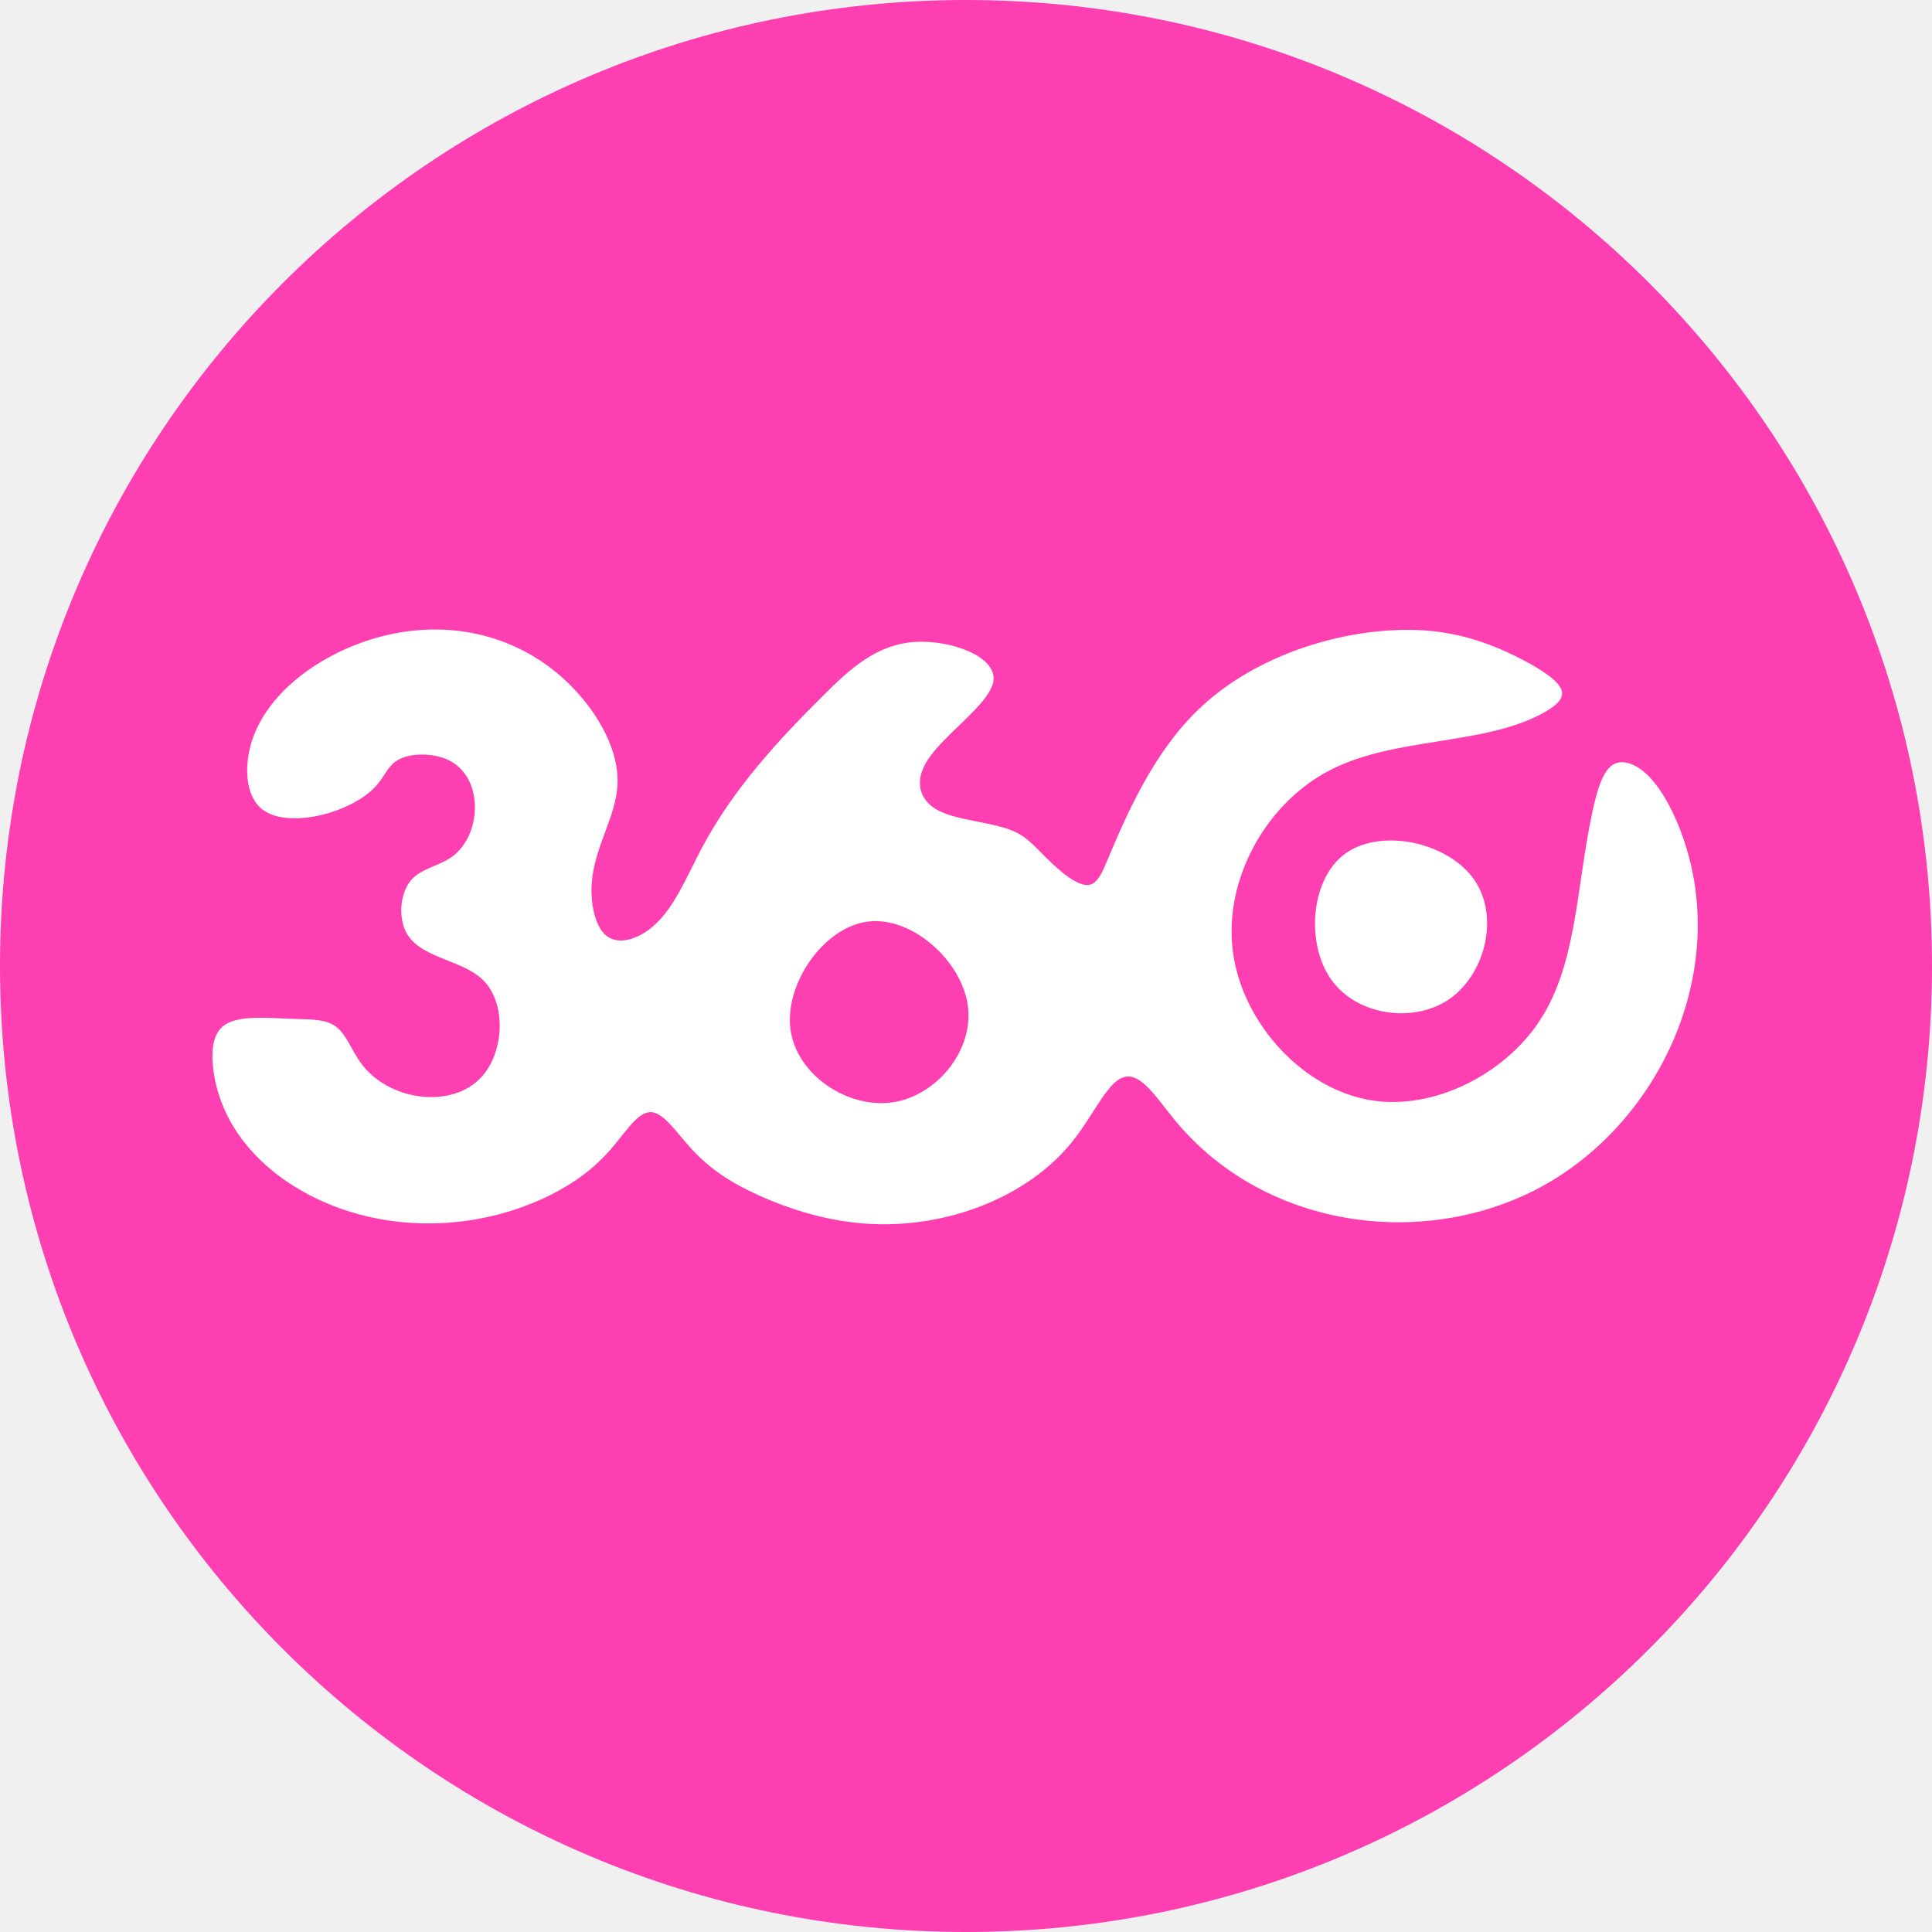
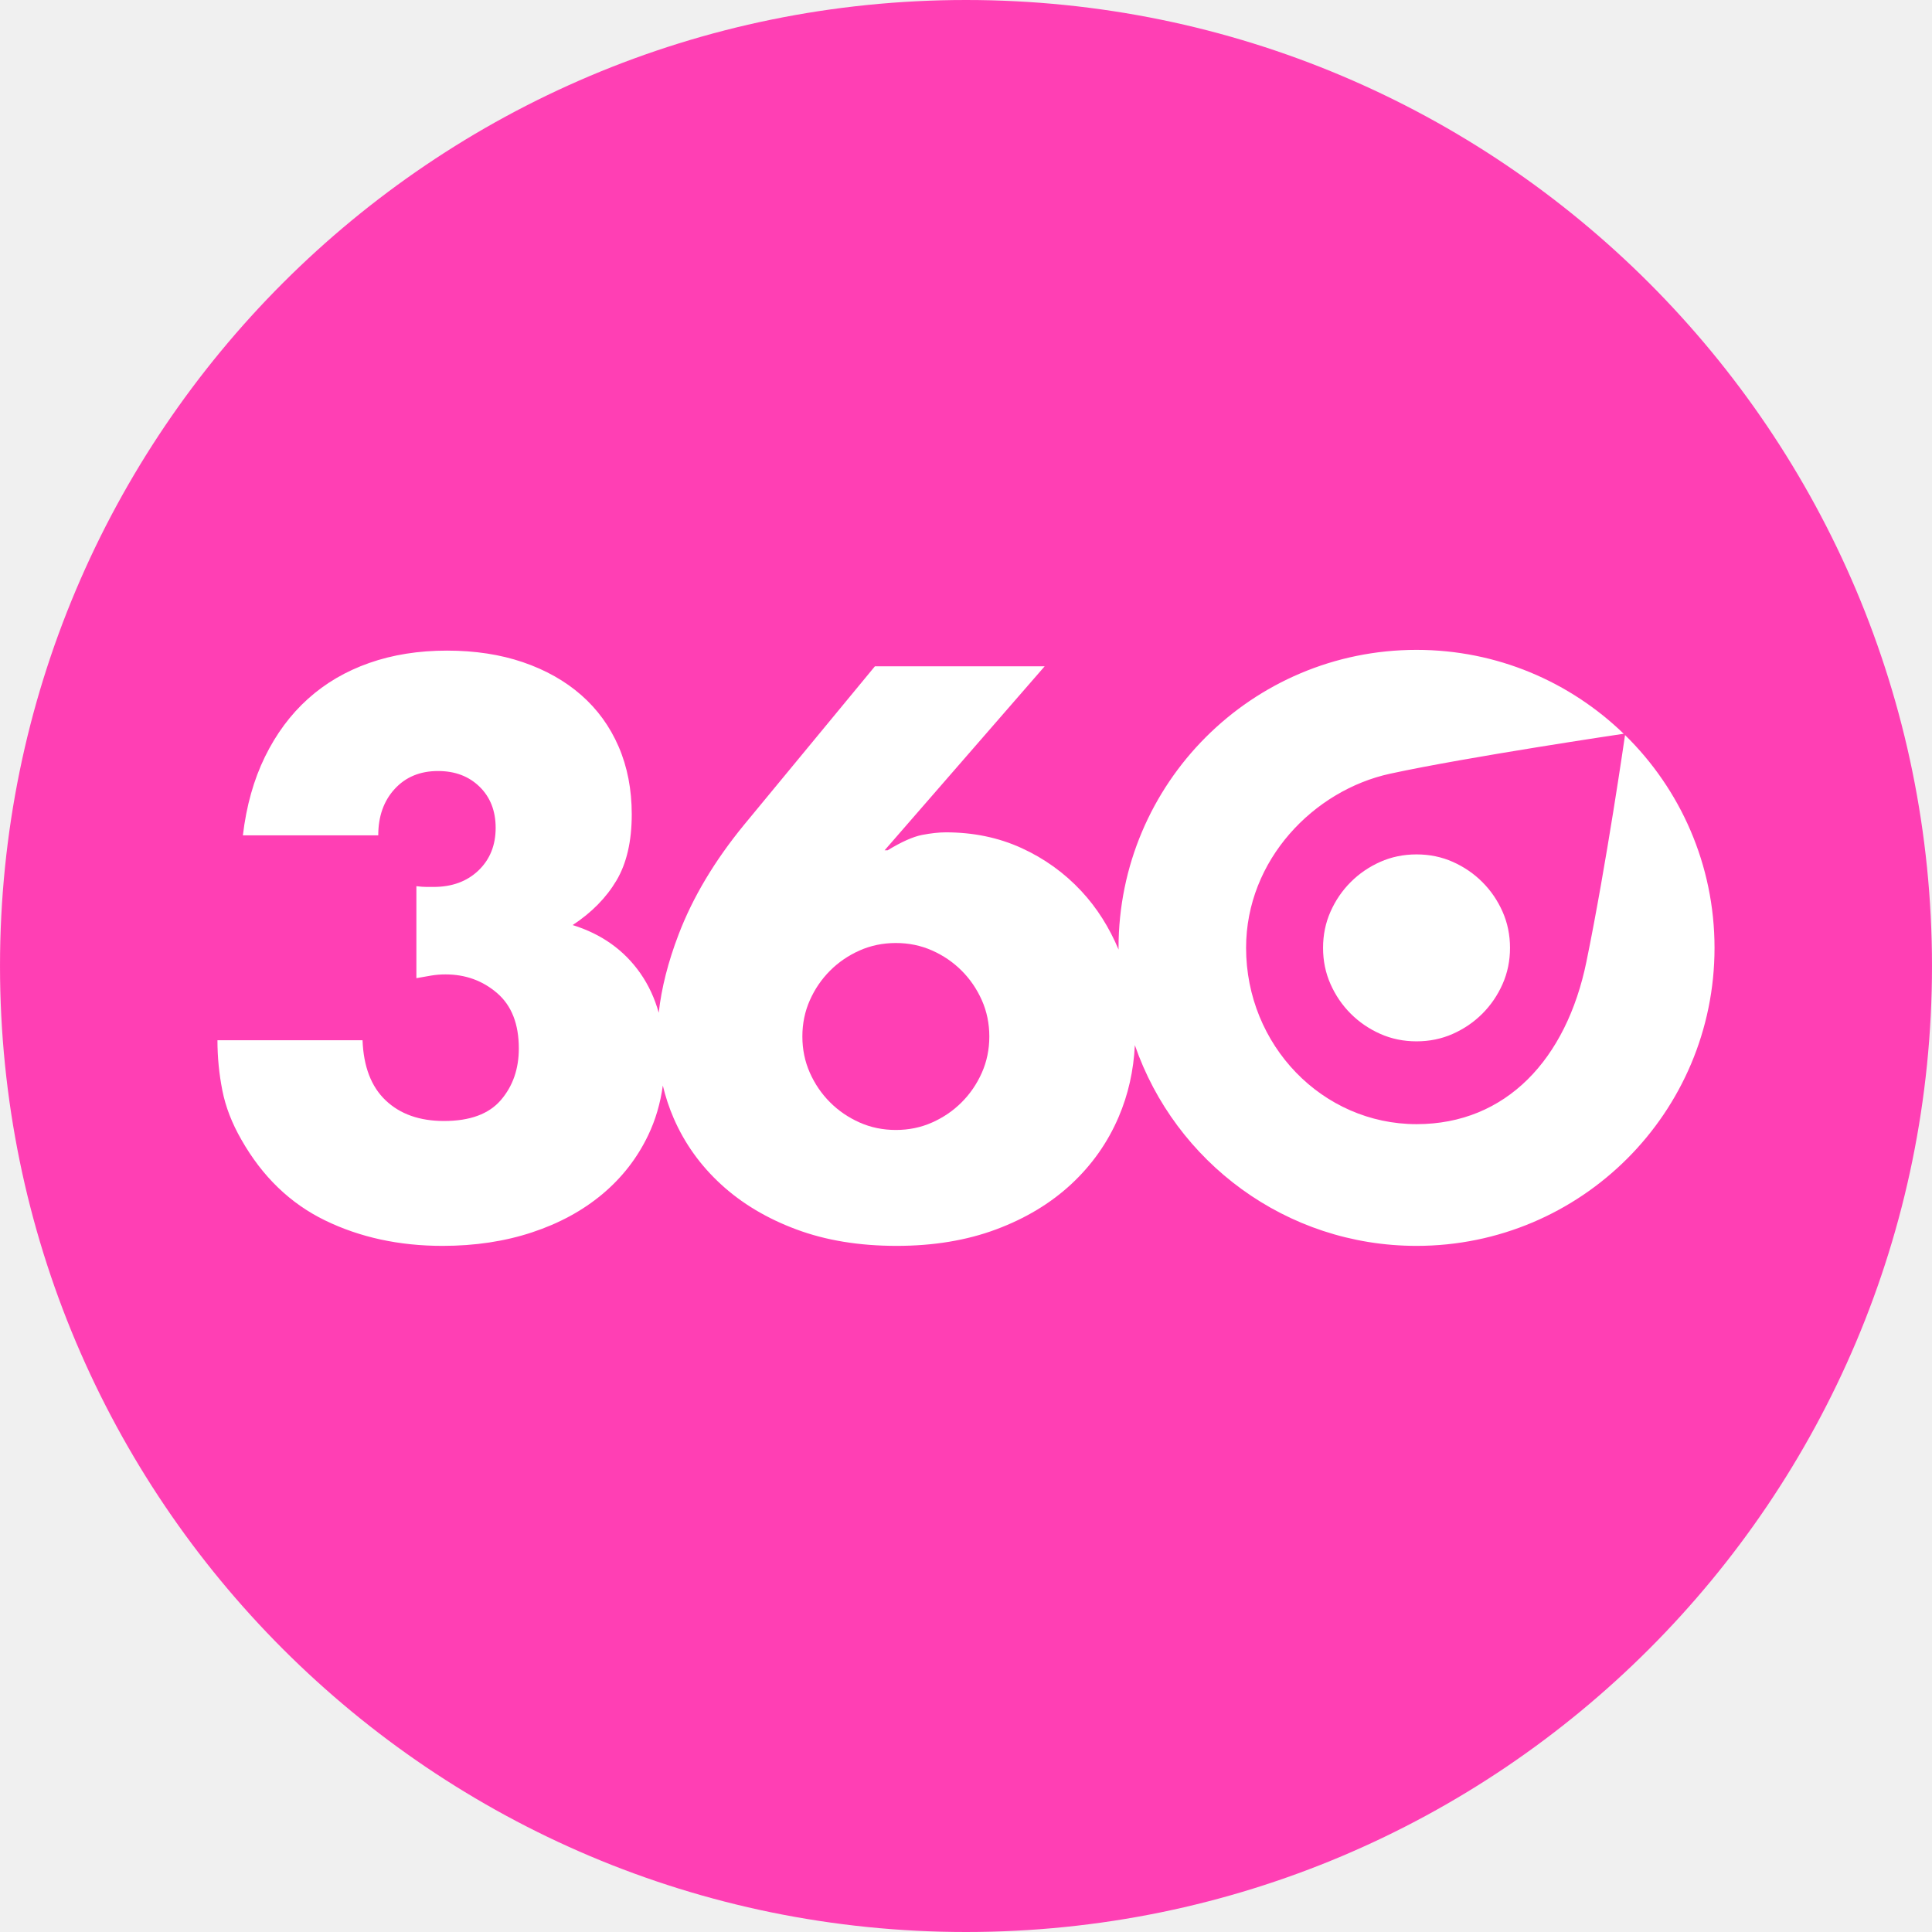
- <svg xmlns="http://www.w3.org/2000/svg" viewBox="2 1.5 80 80" role="img" aria-labelledby="title">
-   <circle cx="42" cy="41.5" r="40" fill="#fd3fb2" />
-   <path fill="#fff" fill-rule="evenodd" d="M17.339 27.984 C20.369 27.031 23.561 27.708 25.760 30.019 C26.815 31.128 27.642 32.613 27.569 34.005 C27.500 35.338 26.604 36.586 26.502 38.073 C26.444 38.902 26.634 39.806 27.054 40.200 C27.560 40.673 28.400 40.409 29.041 39.858 C29.925 39.100 30.432 37.799 31.065 36.608 C32.366 34.161 34.198 32.181 36.077 30.311 C37.168 29.226 38.275 28.178 39.903 28.080 C41.363 27.993 43.243 28.670 43.139 29.665 C43.036 30.645 41.010 31.932 40.342 33.085 C39.868 33.906 40.081 34.660 40.865 35.066 C41.698 35.497 43.173 35.537 44.043 35.950 C44.536 36.184 44.835 36.537 45.303 37.001 C45.844 37.537 46.612 38.220 47.094 38.141 C47.460 38.081 47.661 37.583 47.867 37.090 C48.903 34.608 50.041 32.252 51.960 30.570 C54.113 28.682 57.248 27.643 60.032 27.584 C61.684 27.549 63.213 27.860 65.053 28.822 C65.809 29.216 66.617 29.721 66.679 30.157 C66.729 30.501 66.312 30.803 65.857 31.047 C63.336 32.402 59.665 31.990 56.960 33.451 C54.347 34.862 52.636 38.023 53.062 40.985 C53.483 43.914 55.992 46.649 58.852 47.072 C61.362 47.444 64.141 46.036 65.607 43.981 C67.315 41.589 67.243 38.321 67.944 35.090 C68.128 34.241 68.366 33.394 68.820 33.145 C69.048 33.020 69.329 33.046 69.598 33.159 C70.424 33.508 71.125 34.689 71.589 35.905 C73.716 41.485 70.848 47.798 65.997 50.544 C61.197 53.261 54.455 52.486 50.661 47.900 C49.802 46.862 49.095 45.628 48.267 46.239 C47.836 46.558 47.371 47.380 46.950 48.016 C46.612 48.527 46.302 48.919 45.955 49.281 C44.028 51.283 40.936 52.347 37.982 52.177 C36.359 52.084 34.777 51.617 33.357 50.968 C32.352 50.508 31.428 49.957 30.578 49.013 C30.008 48.379 29.471 47.569 28.956 47.550 C28.428 47.531 27.924 48.343 27.368 48.999 C26.607 49.898 25.748 50.502 24.809 50.973 C22.164 52.300 18.886 52.564 16.008 51.511 C13.498 50.593 11.291 48.673 10.859 45.970 C10.741 45.230 10.755 44.430 11.194 44.028 C11.760 43.510 13.029 43.652 14.090 43.688 C14.864 43.714 15.526 43.683 15.969 44.056 C16.353 44.379 16.571 45.005 16.935 45.507 C18.096 47.109 20.736 47.437 21.952 46.081 C22.877 45.049 22.978 43.045 22.002 42.082 C21.109 41.200 19.313 41.190 18.783 40.033 C18.495 39.407 18.579 38.443 19.038 37.927 C19.448 37.467 20.156 37.362 20.674 37.007 C21.954 36.129 22.066 33.715 20.591 32.984 C19.933 32.658 18.959 32.667 18.438 32.993 C18.060 33.231 17.922 33.637 17.612 34.000 C16.636 35.142 13.956 35.858 12.868 35.020 C12.306 34.588 12.169 33.743 12.262 32.955 C12.540 30.596 14.887 28.756 17.339 27.984 Z     M57.610 36.919 C59.082 35.736 61.948 36.352 63.043 37.925 C64.112 39.461 63.492 41.910 61.939 42.920 C60.477 43.870 58.187 43.544 57.132 42.076 C56.079 40.610 56.257 38.005 57.610 36.919 Z     M37.982 39.656 C36.118 39.860 34.491 42.223 34.730 44.108 C34.971 46.012 37.116 47.426 38.981 47.142 C40.792 46.865 42.338 44.987 42.073 43.123 C41.811 41.284 39.786 39.459 37.982 39.656 Z" />
+ <svg xmlns="http://www.w3.org/2000/svg" viewBox="0 0 95.807 95.808" width="96" height="96">
+   <path fill="#ffffff" fill-rule="nonzero" d="M90.545 47.904C90.545 71.454 71.454 90.546 47.903 90.546C24.353 90.546 5.262 71.454 5.262 47.904C5.262 24.354 24.353 5.262 47.903 5.262C71.454 5.262 90.545 24.354 90.545 47.904Z" />
+   <path fill="#ff3fb4" fill-rule="nonzero" d="M74.881 47.005C74.881 47.648 74.757 48.248 74.51 48.804C74.263 49.36 73.929 49.848 73.509 50.269C73.088 50.689 72.6 51.023 72.044 51.27C71.488 51.517 70.888 51.64 70.246 51.64C69.602 51.64 69.003 51.517 68.447 51.27C67.891 51.023 67.402 50.689 66.982 50.269C66.561 49.848 66.228 49.36 65.981 48.804C65.733 48.248 65.61 47.648 65.61 47.005C65.61 46.363 65.733 45.763 65.981 45.206C66.228 44.65 66.561 44.162 66.982 43.742C67.402 43.321 67.891 42.988 68.447 42.74C69.003 42.493 69.602 42.37 70.246 42.37C70.888 42.37 71.488 42.493 72.044 42.74C72.6 42.988 73.088 43.321 73.509 43.742C73.929 44.162 74.263 44.65 74.51 45.206C74.757 45.763 74.881 46.363 74.881 47.005ZM70.246 61.783C63.773 61.783 58.277 57.62 56.277 51.828C56.215 53.093 55.948 54.28 55.475 55.386C54.931 56.66 54.146 57.772 53.121 58.724C52.095 59.676 50.852 60.424 49.394 60.967C47.935 61.511 46.291 61.783 44.462 61.783C42.607 61.783 40.951 61.511 39.492 60.967C38.033 60.424 36.791 59.682 35.765 58.742C34.739 57.803 33.954 56.709 33.41 55.46C33.18 54.932 33.002 54.389 32.869 53.832C32.749 54.708 32.509 55.53 32.144 56.295C31.6 57.432 30.84 58.408 29.863 59.224C28.886 60.04 27.725 60.67 26.377 61.115C25.03 61.56 23.553 61.783 21.946 61.783C19.795 61.783 17.854 61.362 16.124 60.522C14.393 59.682 13.009 58.347 11.97 56.517C11.5 55.701 11.185 54.886 11.025 54.07C10.864 53.254 10.783 52.426 10.783 51.585L17.978 51.585C18.027 52.896 18.41 53.891 19.127 54.57C19.844 55.25 20.808 55.59 22.02 55.59C23.305 55.59 24.245 55.244 24.838 54.552C25.432 53.86 25.728 53.007 25.728 51.993C25.728 50.782 25.37 49.867 24.653 49.249C23.936 48.631 23.083 48.321 22.094 48.321C21.847 48.321 21.612 48.34 21.39 48.377C21.167 48.414 20.92 48.458 20.648 48.507L20.648 43.946C20.845 43.97 21.012 43.983 21.149 43.983L21.501 43.983C22.415 43.983 23.157 43.711 23.726 43.167C24.294 42.623 24.579 41.919 24.579 41.053C24.579 40.213 24.313 39.533 23.782 39.014C23.25 38.494 22.564 38.235 21.723 38.235C20.833 38.235 20.116 38.531 19.572 39.125C19.028 39.718 18.757 40.485 18.757 41.424L12.044 41.424C12.217 39.966 12.582 38.667 13.138 37.53C13.695 36.393 14.405 35.435 15.271 34.656C16.136 33.877 17.149 33.284 18.312 32.876C19.473 32.468 20.759 32.264 22.168 32.264C23.553 32.264 24.807 32.456 25.932 32.839C27.057 33.223 28.021 33.766 28.825 34.471C29.628 35.175 30.246 36.028 30.679 37.029C31.111 38.031 31.328 39.15 31.328 40.386C31.328 41.721 31.074 42.815 30.568 43.668C30.061 44.52 29.338 45.256 28.398 45.874C29.832 46.319 30.951 47.117 31.755 48.266C32.162 48.849 32.465 49.502 32.666 50.222C32.801 48.999 33.129 47.704 33.652 46.338C34.356 44.496 35.437 42.685 36.896 40.905L43.386 33.043L51.804 33.043L43.868 42.166L44.017 42.166C44.709 41.745 45.277 41.492 45.722 41.405C46.167 41.319 46.563 41.276 46.909 41.276C48.268 41.276 49.517 41.535 50.655 42.054C51.791 42.573 52.78 43.285 53.621 44.187C54.398 45.021 55.009 45.994 55.47 47.091C55.47 47.062 55.468 47.034 55.468 47.005C55.468 38.843 62.084 32.227 70.246 32.227C74.239 32.227 77.859 33.814 80.519 36.387C80.519 36.387 72.772 37.536 68.939 38.367C65.158 39.187 61.793 42.637 61.793 47.005C61.793 51.833 65.578 55.747 70.246 55.747C74.688 55.747 77.678 52.526 78.669 47.697C79.664 42.849 80.585 36.451 80.585 36.451C83.323 39.133 85.023 42.87 85.023 47.005C85.023 55.167 78.407 61.783 70.246 61.783ZM47.903 0C21.447 0 0 21.448 0 47.904C0 74.361 21.447 95.808 47.903 95.808C74.36 95.808 95.807 74.361 95.807 47.904C95.807 21.448 74.36 0 47.903 0Z" />
+   <path fill="#ff3fb4" fill-rule="nonzero" d="M47.688 48.136C47.267 47.716 46.78 47.382 46.223 47.135C45.667 46.888 45.067 46.764 44.425 46.764C43.782 46.764 43.182 46.888 42.626 47.135C42.07 47.382 41.581 47.716 41.161 48.136C40.741 48.557 40.407 49.045 40.16 49.601C39.913 50.157 39.789 50.757 39.789 51.399C39.789 52.042 39.913 52.642 40.16 53.198C40.407 53.754 40.741 54.243 41.161 54.663C41.581 55.084 42.07 55.417 42.626 55.664C43.182 55.912 43.782 56.035 44.425 56.035C45.067 56.035 45.667 55.912 46.223 55.664C46.78 55.417 47.267 55.084 47.688 54.663C48.108 54.243 48.442 53.754 48.689 53.198C48.936 52.642 49.06 52.042 49.06 51.399C49.06 50.757 48.936 50.157 48.689 49.601C48.442 49.045 48.108 48.557 47.688 48.136Z" />
</svg>
